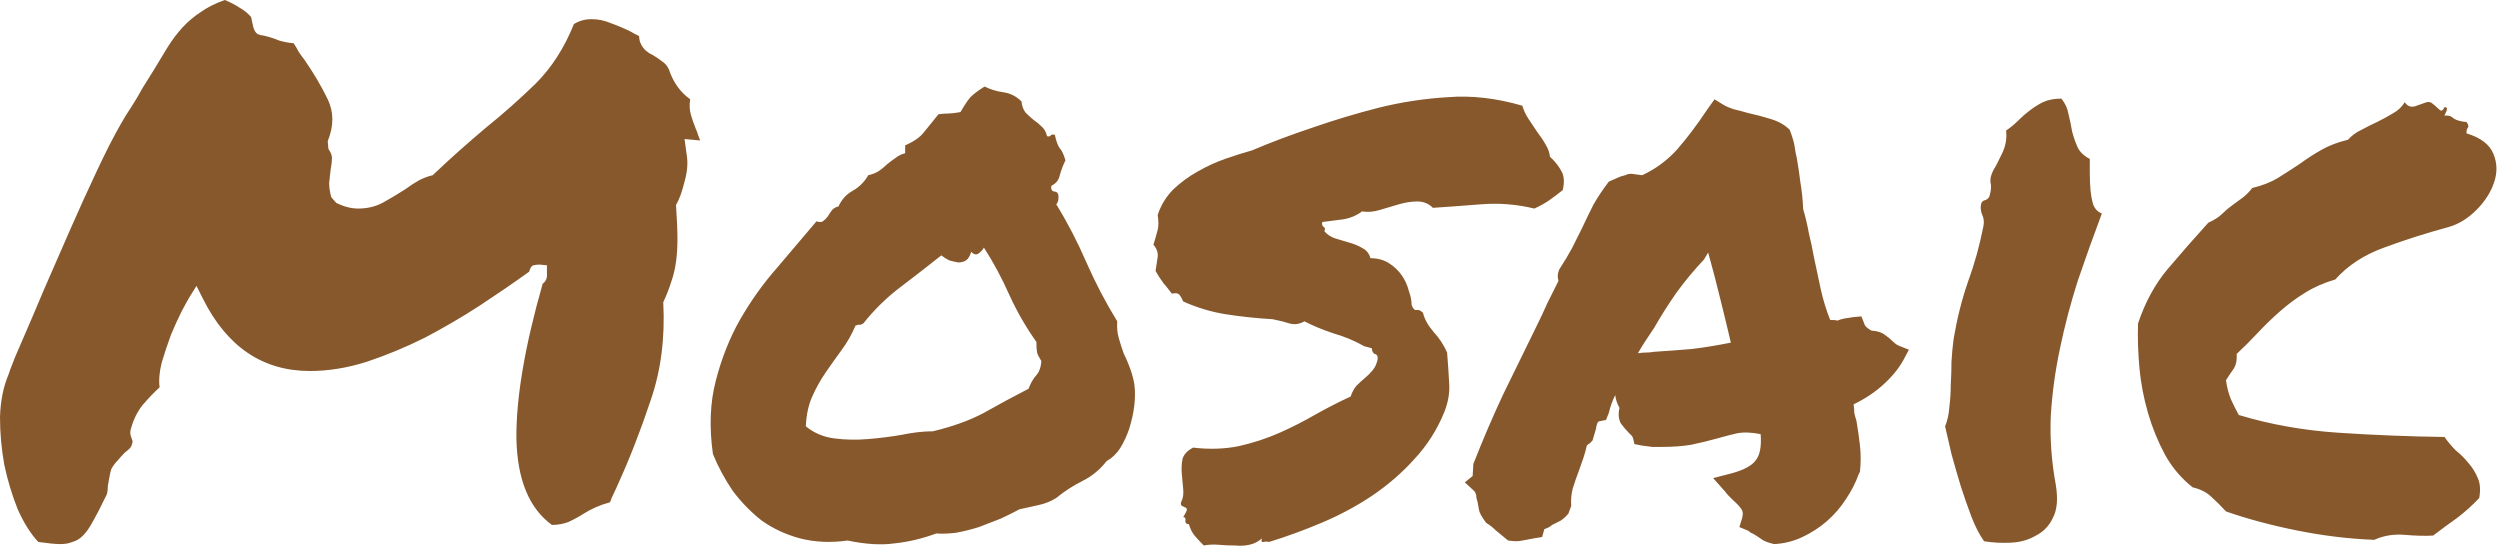
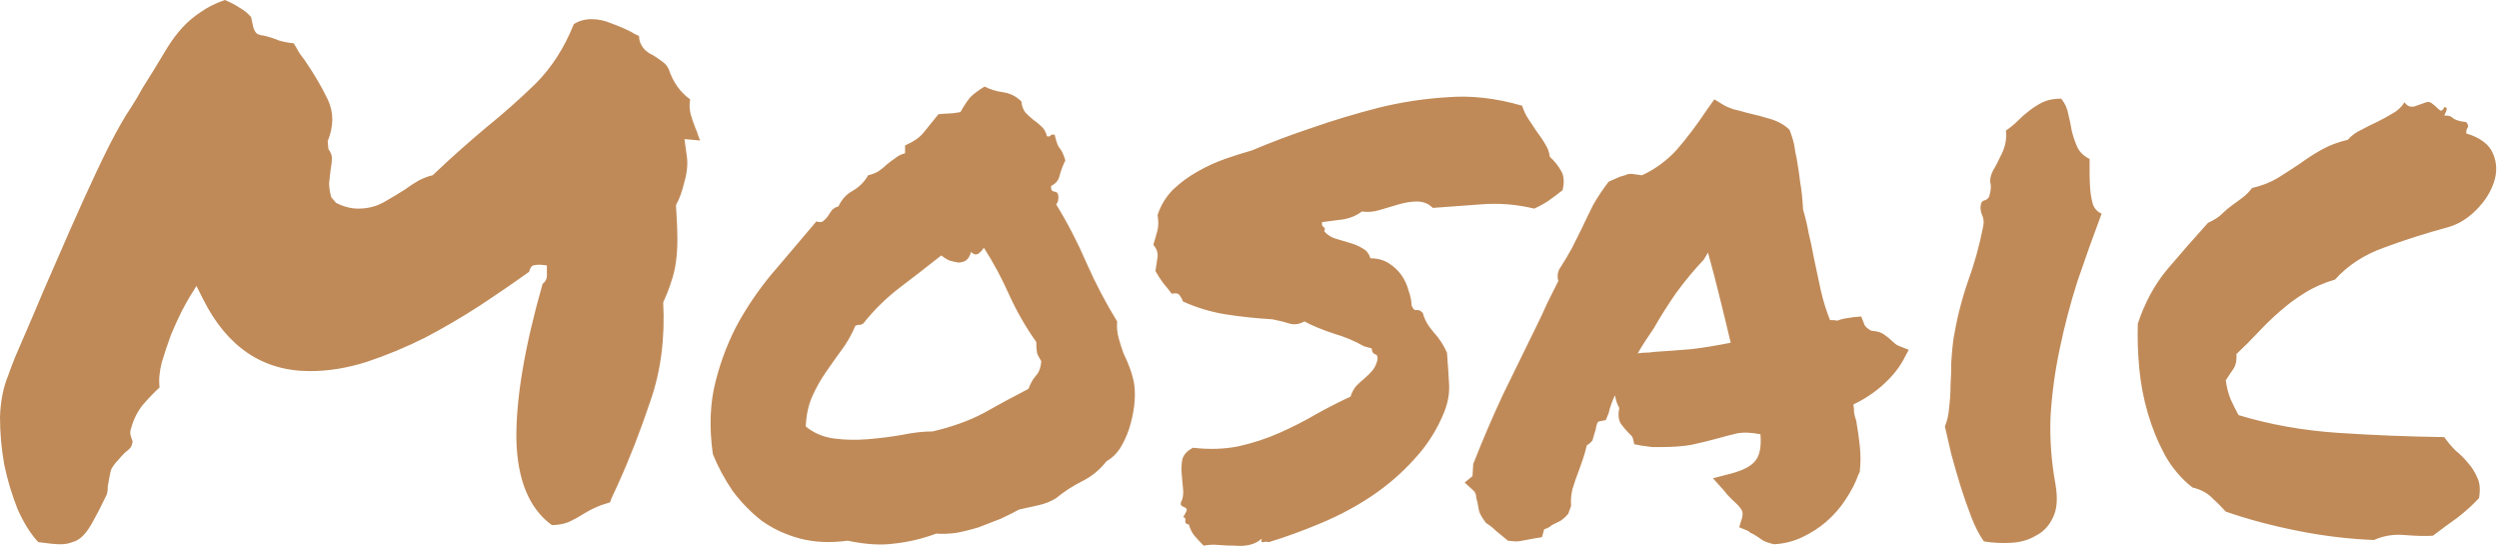
- <svg xmlns="http://www.w3.org/2000/svg" width="826" height="181" viewBox="0 0 826 181" fill="none">
-   <path d="M19.922 179.766C18.359 179.766 15.938 179.531 12.656 179.062C10.156 176.406 7.891 172.812 5.859 168.281C3.984 163.594 2.5 158.672 1.406 153.516C0.469 148.203 0 142.969 0 137.812C0.156 132.5 1.094 127.812 2.812 123.75C2.812 123.594 3.516 121.719 4.922 118.125C6.484 114.531 8.438 110 10.781 104.531C13.125 98.906 15.781 92.734 18.75 86.016C21.719 79.141 24.688 72.422 27.656 65.859C30.625 59.297 33.438 53.359 36.094 48.047C38.906 42.578 41.328 38.359 43.359 35.391C44.766 33.203 46.016 31.094 47.109 29.062C48.359 27.031 49.531 25.156 50.625 23.438C52.344 20.625 53.906 18.047 55.312 15.703C56.875 13.203 58.516 11.016 60.234 9.141C62.109 7.109 64.141 5.391 66.328 3.984C68.516 2.422 71.172 1.094 74.297 0C76.172 0.781 77.812 1.641 79.219 2.578C80.625 3.359 81.875 4.375 82.969 5.625L83.672 8.906C83.984 10 84.453 10.781 85.078 11.25C85.859 11.562 86.484 11.719 86.953 11.719C88.984 12.188 90.703 12.734 92.109 13.359C93.672 13.828 95.312 14.141 97.031 14.297C97.656 15.234 98.203 16.172 98.672 17.109C99.297 18.047 99.922 18.906 100.547 19.688C103.672 24.219 106.25 28.594 108.281 32.812C110.312 37.031 110.312 41.641 108.281 46.641L108.516 49.219C109.297 50.312 109.688 51.328 109.688 52.266C109.688 53.203 109.531 54.531 109.219 56.25C109.062 57.5 108.906 58.906 108.75 60.469C108.75 61.875 108.984 63.438 109.453 65.156L111.094 67.031C113.594 68.281 116.016 68.906 118.359 68.906C121.484 68.906 124.297 68.203 126.797 66.797C129.297 65.391 131.641 63.984 133.828 62.578C135.547 61.328 137.109 60.312 138.516 59.531C140.078 58.75 141.562 58.203 142.969 57.891C146.25 54.766 149.219 52.031 151.875 49.688C154.688 47.188 157.578 44.688 160.547 42.188C166.172 37.656 171.641 32.812 176.953 27.656C182.266 22.344 186.484 15.781 189.609 7.969C191.328 6.875 193.281 6.328 195.469 6.328C197.656 6.328 199.844 6.797 202.031 7.734C204.219 8.516 206.406 9.453 208.594 10.547C209.062 10.859 209.453 11.094 209.766 11.25C210.234 11.406 210.703 11.641 211.172 11.953C211.172 13.672 211.875 15.234 213.281 16.641C214.062 17.266 214.609 17.656 214.922 17.812C215.234 17.969 215.547 18.125 215.859 18.281C217.109 19.062 218.125 19.766 218.906 20.391C219.844 21.016 220.547 21.875 221.016 22.969C222.422 27.188 224.766 30.469 228.047 32.812C227.734 34.531 227.812 36.25 228.281 37.969C228.75 39.531 229.297 41.094 229.922 42.656C230.234 43.281 230.469 43.906 230.625 44.531C230.781 45 231.016 45.625 231.328 46.406L226.172 45.938L226.875 51.094C227.344 53.75 227.109 56.719 226.172 60C225.391 63.281 224.453 65.859 223.359 67.734C223.672 72.422 223.828 76.172 223.828 78.984C223.828 81.641 223.672 84.141 223.359 86.484C223.047 88.828 222.5 91.094 221.719 93.281C221.094 95.312 220.234 97.5 219.141 99.844C219.766 111.719 218.359 122.578 214.922 132.422C211.641 142.266 208.047 151.484 204.141 160.078C203.672 161.172 203.203 162.188 202.734 163.125C202.266 164.062 201.875 165 201.562 165.938C199.844 166.406 198.281 166.953 196.875 167.578C195.469 168.203 194.141 168.906 192.891 169.688C191.172 170.781 189.453 171.719 187.734 172.5C186.016 173.125 184.219 173.438 182.344 173.438C174.844 167.969 170.938 158.516 170.625 145.078C170.469 131.641 173.359 114.531 179.297 93.75C180.391 92.969 180.859 91.797 180.703 90.234V87.656L178.359 87.422C177.578 87.422 176.875 87.5 176.25 87.656C175.625 87.812 175.156 88.516 174.844 89.766C169.844 93.359 164.375 97.109 158.438 101.016C152.656 104.766 146.641 108.281 140.391 111.562C134.141 114.688 127.734 117.344 121.172 119.531C114.766 121.562 108.516 122.578 102.422 122.578C86.797 122.578 75 114.609 67.031 98.672L64.922 94.453L62.578 98.203C62.109 98.984 61.25 100.547 60 102.891C58.906 105.078 57.734 107.656 56.484 110.625C55.391 113.594 54.375 116.641 53.438 119.766C52.656 122.891 52.422 125.625 52.734 127.969C50.859 129.688 48.984 131.641 47.109 133.828C45.391 136.016 44.141 138.516 43.359 141.328C43.047 142.109 42.969 142.891 43.125 143.672C43.281 144.297 43.516 145 43.828 145.781C43.672 146.875 43.359 147.656 42.891 148.125C42.422 148.594 41.875 149.062 41.25 149.531C40.469 150.312 39.688 151.172 38.906 152.109C38.125 152.891 37.422 153.828 36.797 154.922C36.484 155.859 36.25 156.875 36.094 157.969C35.938 158.906 35.781 159.766 35.625 160.547C35.625 162.266 35.391 163.438 34.922 164.062C33.359 167.344 31.953 170.078 30.703 172.266C29.609 174.297 28.516 175.859 27.422 176.953C26.328 178.047 25.156 178.75 23.906 179.062C22.812 179.531 21.484 179.766 19.922 179.766ZM369.141 106.172C368.984 108.047 369.141 109.844 369.609 111.562C370.078 113.281 370.625 115 371.25 116.719C372.031 118.281 372.734 119.922 373.359 121.641C373.984 123.359 374.453 125.078 374.766 126.797C375.078 128.984 375.078 131.406 374.766 134.062C374.453 136.562 373.906 139.062 373.125 141.562C372.344 143.906 371.328 146.094 370.078 148.125C368.828 150 367.344 151.406 365.625 152.344C363.438 155.156 360.781 157.344 357.656 158.906C354.531 160.469 351.641 162.344 348.984 164.531C347.266 165.625 345.312 166.406 343.125 166.875C341.094 167.344 338.984 167.812 336.797 168.281C335.078 169.219 333.047 170.234 330.703 171.328C328.359 172.266 325.938 173.203 323.438 174.141C320.938 174.922 318.438 175.547 315.938 176.016C313.438 176.328 311.25 176.406 309.375 176.25C304.688 177.969 300.078 179.062 295.547 179.531C291.172 180.156 286.016 179.844 280.078 178.594C274.453 179.375 269.219 179.141 264.375 177.891C259.688 176.641 255.469 174.688 251.719 172.031C248.125 169.219 244.922 165.938 242.109 162.188C239.453 158.281 237.266 154.219 235.547 150C234.297 141.094 234.609 133.047 236.484 125.859C238.359 118.516 241.016 111.797 244.453 105.703C248.047 99.453 252.109 93.75 256.641 88.594C261.172 83.281 265.547 78.125 269.766 73.125C270.703 73.438 271.406 73.438 271.875 73.125C272.5 72.656 273.047 72.109 273.516 71.484C273.984 70.703 274.453 70 274.922 69.375C275.547 68.75 276.25 68.359 277.031 68.203C278.125 65.859 279.688 64.141 281.719 63.047C283.906 61.797 285.625 60.078 286.875 57.891C288.281 57.578 289.453 57.109 290.391 56.484C291.328 55.859 292.188 55.156 292.969 54.375C293.906 53.594 294.844 52.891 295.781 52.266C296.719 51.484 297.812 50.938 299.062 50.625V48.047C301.875 46.797 303.906 45.391 305.156 43.828C306.562 42.109 308.203 40.078 310.078 37.734C311.484 37.578 312.578 37.5 313.359 37.5C314.297 37.5 315.625 37.344 317.344 37.031C318.594 34.844 319.688 33.203 320.625 32.109C321.719 31.016 323.281 29.844 325.312 28.594C327.188 29.531 329.219 30.156 331.406 30.469C333.75 30.781 335.781 31.797 337.5 33.516C337.656 35.078 338.125 36.328 338.906 37.266C339.688 38.047 340.547 38.828 341.484 39.609C342.422 40.234 343.281 40.938 344.062 41.719C345 42.5 345.625 43.594 345.938 45C346.562 45.156 346.953 45.078 347.109 44.766C347.422 44.453 347.891 44.375 348.516 44.531C348.984 46.719 349.531 48.203 350.156 48.984C350.781 49.609 351.406 50.938 352.031 52.969C351.25 54.531 350.625 56.172 350.156 57.891C349.844 59.453 348.906 60.625 347.344 61.406C347.188 62.5 347.5 63.125 348.281 63.281C349.062 63.281 349.531 63.672 349.688 64.453C349.844 65.859 349.609 66.875 348.984 67.5C352.734 73.594 356.094 80.078 359.062 86.953C362.031 93.672 365.391 100.078 369.141 106.172ZM339.844 128.438C340.469 126.719 341.25 125.312 342.188 124.219C343.281 123.125 343.906 121.484 344.062 119.297C343.281 118.047 342.812 117.109 342.656 116.484C342.5 115.703 342.422 114.531 342.422 112.969C338.984 108.125 336.016 102.969 333.516 97.5C331.016 91.875 328.203 86.641 325.078 81.797C324.766 82.422 324.219 83.047 323.438 83.672C322.656 84.297 321.797 84.141 320.859 83.203C320.547 84.453 320 85.391 319.219 86.016C318.438 86.484 317.578 86.719 316.641 86.719C315.703 86.562 314.688 86.328 313.594 86.016C312.656 85.547 311.797 85 311.016 84.375C306.484 87.969 301.953 91.484 297.422 94.922C292.891 98.359 288.828 102.344 285.234 106.875C284.609 107.188 284.219 107.344 284.062 107.344C283.906 107.188 283.438 107.266 282.656 107.578C281.406 110.547 279.844 113.281 277.969 115.781C276.25 118.125 274.531 120.547 272.812 123.047C271.094 125.547 269.609 128.203 268.359 131.016C267.109 133.828 266.406 137.109 266.25 140.859C268.906 143.047 272.031 144.375 275.625 144.844C279.219 145.312 282.891 145.391 286.641 145.078C290.547 144.766 294.297 144.297 297.891 143.672C301.641 142.891 305.078 142.5 308.203 142.5C314.766 140.938 320.391 138.906 325.078 136.406C329.766 133.75 334.688 131.094 339.844 128.438ZM382.5 71.016C383.594 67.734 385.312 64.922 387.656 62.578C390.156 60.234 392.812 58.281 395.625 56.719C398.594 55 401.641 53.594 404.766 52.5C407.891 51.406 410.859 50.469 413.672 49.688C419.922 47.031 426.562 44.531 433.594 42.188C440.781 39.688 448.047 37.5 455.391 35.625C462.891 33.75 470.547 32.578 478.359 32.109C486.172 31.484 494.375 32.422 502.969 34.922C503.438 36.484 504.141 37.969 505.078 39.375C506.016 40.781 506.953 42.188 507.891 43.594C508.984 45 509.922 46.406 510.703 47.812C511.484 49.062 511.953 50.391 512.109 51.797C513.672 53.203 514.922 54.766 515.859 56.484C516.797 58.047 516.953 60.156 516.328 62.812C514.766 64.062 513.203 65.234 511.641 66.328C510.234 67.266 508.672 68.125 506.953 68.906C501.172 67.5 495.312 67.031 489.375 67.5C483.438 67.969 478.125 68.359 473.438 68.672C472.031 67.266 470.312 66.562 468.281 66.562C466.406 66.562 464.375 66.875 462.188 67.5C460.156 68.125 458.047 68.75 455.859 69.375C453.828 70 451.875 70.156 450 69.844C448.438 71.094 446.484 71.953 444.141 72.422C441.953 72.734 439.531 73.047 436.875 73.359C436.719 74.141 436.875 74.688 437.344 75C437.812 75.156 437.891 75.625 437.578 76.406C438.516 77.5 439.688 78.281 441.094 78.75C442.656 79.219 444.219 79.688 445.781 80.156C447.5 80.625 448.984 81.25 450.234 82.031C451.484 82.656 452.344 83.75 452.812 85.312C455.156 85.312 457.188 85.859 458.906 86.953C460.625 88.047 462.031 89.375 463.125 90.938C464.219 92.5 465 94.219 465.469 96.094C466.094 97.812 466.406 99.375 466.406 100.781C466.875 102.031 467.422 102.578 468.047 102.422C468.672 102.266 469.375 102.578 470.156 103.359C470.625 105.391 471.797 107.5 473.672 109.688C475.547 111.719 477.031 113.984 478.125 116.484C478.438 120.391 478.672 123.906 478.828 127.031C478.984 130 478.438 133.047 477.188 136.172C474.844 141.953 471.562 147.109 467.344 151.641C463.281 156.172 458.594 160.234 453.281 163.828C448.125 167.266 442.578 170.234 436.641 172.734C430.703 175.234 424.922 177.344 419.297 179.062C418.672 178.906 418.047 178.906 417.422 179.062C416.797 179.219 416.641 178.828 416.953 177.891C415.703 178.984 414.297 179.688 412.734 180C411.328 180.312 409.766 180.391 408.047 180.234C406.328 180.234 404.531 180.156 402.656 180C400.938 179.844 399.297 179.922 397.734 180.234C396.641 179.141 395.625 178.047 394.688 176.953C393.906 176.016 393.281 174.766 392.812 173.203C392.031 173.203 391.641 172.812 391.641 172.031C391.797 171.25 391.562 170.859 390.938 170.859C391.875 169.297 392.266 168.438 392.109 168.281C392.109 167.969 391.875 167.734 391.406 167.578C391.094 167.422 390.781 167.266 390.469 167.109C390.156 166.797 390.078 166.406 390.234 165.938C390.859 164.688 391.094 163.281 390.938 161.719C390.781 160 390.625 158.281 390.469 156.562C390.312 154.844 390.391 153.203 390.703 151.641C391.172 150.078 392.344 148.828 394.219 147.891C399.531 148.516 404.531 148.359 409.219 147.422C414.062 146.328 418.594 144.844 422.812 142.969C427.031 141.094 431.016 139.062 434.766 136.875C438.672 134.688 442.5 132.734 446.25 131.016C446.719 129.609 447.344 128.438 448.125 127.5C449.062 126.562 450 125.703 450.938 124.922C451.875 124.141 452.734 123.281 453.516 122.344C454.297 121.406 454.844 120.234 455.156 118.828C455.312 117.734 455 117.109 454.219 116.953C453.594 116.641 453.281 116.016 453.281 115.078L450.703 114.375C447.734 112.656 444.375 111.25 440.625 110.156C436.875 108.906 433.672 107.578 431.016 106.172C429.297 107.109 427.656 107.344 426.094 106.875C424.688 106.406 422.812 105.938 420.469 105.469C415.156 105.156 410 104.609 405 103.828C400.156 103.047 395.469 101.641 390.938 99.609C390.625 98.828 390.234 98.125 389.766 97.5C389.297 96.875 388.438 96.719 387.188 97.031C386.25 95.781 385.312 94.609 384.375 93.516C383.438 92.266 382.578 90.938 381.797 89.531C382.109 87.656 382.344 86.094 382.5 84.844C382.656 83.438 382.188 82.109 381.094 80.859C381.719 78.828 382.188 77.188 382.5 75.938C382.812 74.688 382.812 73.047 382.5 71.016ZM614.062 156.797C613.125 159.453 611.719 162.188 609.844 165C608.125 167.656 606.016 170.078 603.516 172.266C601.172 174.297 598.516 176.016 595.547 177.422C592.578 178.828 589.453 179.609 586.172 179.766C584.141 179.297 582.734 178.75 581.953 178.125C581.328 177.656 580.625 177.188 579.844 176.719C579.375 176.406 578.906 176.172 578.438 176.016C578.125 175.703 577.812 175.469 577.5 175.312L574.688 174.141L575.625 171.094C575.938 169.844 575.859 168.906 575.391 168.281C574.922 167.5 573.984 166.484 572.578 165.234C572.109 164.766 571.641 164.297 571.172 163.828C570.703 163.359 570.312 162.891 570 162.422L566.016 157.969L572.344 156.328C576.25 155.234 578.828 153.828 580.078 152.109C581.484 150.391 582.031 147.5 581.719 143.438C578.594 142.812 575.938 142.734 573.75 143.203C571.719 143.672 569.609 144.219 567.422 144.844C564.609 145.625 561.719 146.328 558.75 146.953C555.938 147.422 552.812 147.656 549.375 147.656C548.125 147.656 546.953 147.656 545.859 147.656C544.766 147.5 543.594 147.344 542.344 147.188L540 146.719C539.688 145 539.375 144.062 539.062 143.906C538.75 143.594 538.438 143.281 538.125 142.969C537.344 142.188 536.484 141.172 535.547 139.922C534.766 138.516 534.609 136.797 535.078 134.766C534.297 133.359 533.828 131.953 533.672 130.547C532.734 132.422 532.031 134.375 531.562 136.406L530.625 138.75L528.281 139.219C527.969 139.375 527.734 139.766 527.578 140.391C527.422 140.859 527.344 141.25 527.344 141.562L526.172 145.547C525.859 145.859 525.547 146.172 525.234 146.484C524.922 146.641 524.609 146.875 524.297 147.188C523.984 148.594 523.594 150 523.125 151.406C522.656 152.812 522.188 154.141 521.719 155.391C520.938 157.422 520.234 159.453 519.609 161.484C519.141 163.359 518.984 165.234 519.141 167.109L518.203 169.688C517.422 170.625 516.562 171.406 515.625 172.031C514.688 172.5 513.75 172.969 512.812 173.438C512.5 173.75 512.031 174.062 511.406 174.375C510.938 174.531 510.547 174.688 510.234 174.844L509.531 177.422L506.719 177.891C505 178.203 503.75 178.438 502.969 178.594C502.344 178.75 501.562 178.828 500.625 178.828L498.281 178.594C496.562 177.188 495.234 176.094 494.297 175.312C493.359 174.375 492.266 173.516 491.016 172.734C489.609 170.859 488.828 169.453 488.672 168.516C488.516 167.578 488.359 166.719 488.203 165.938C487.891 165 487.734 164.219 487.734 163.594C487.578 162.969 487.344 162.5 487.031 162.188L483.984 159.375L486.562 157.266L486.797 153.281C489.922 145.312 493.203 137.656 496.641 130.312C500.234 122.969 503.906 115.469 507.656 107.812C508.906 105.312 510.078 102.812 511.172 100.312C512.422 97.812 513.672 95.312 514.922 92.812C514.766 92.344 514.688 91.797 514.688 91.172C514.688 90.547 514.844 89.844 515.156 89.062C516.875 86.406 518.281 84.062 519.375 82.031C520.469 79.844 521.562 77.656 522.656 75.469C523.906 72.812 525.156 70.234 526.406 67.734C527.812 65.234 529.531 62.656 531.562 60L535.312 58.359C535.781 58.203 536.328 58.047 536.953 57.891C537.578 57.578 538.281 57.422 539.062 57.422L542.578 57.891C546.953 55.859 550.781 53.047 554.062 49.453C557.344 45.703 560.703 41.25 564.141 36.094L566.484 32.812L569.531 34.688C570.312 35.156 571.406 35.625 572.812 36.094C574.219 36.406 575.703 36.797 577.266 37.266C580.078 37.891 582.734 38.594 585.234 39.375C587.734 40.156 589.766 41.328 591.328 42.891C592.266 45.391 592.812 47.266 592.969 48.516C593.125 49.766 593.359 51.016 593.672 52.266C594.141 54.922 594.531 57.578 594.844 60.234C595.312 62.891 595.625 65.859 595.781 69.141C596.562 71.797 597.188 74.453 597.656 77.109C598.281 79.609 598.828 82.188 599.297 84.844C600.078 88.594 600.859 92.266 601.641 95.859C602.422 99.297 603.438 102.578 604.688 105.703C605.938 105.703 606.719 105.781 607.031 105.938C607.812 105.625 608.594 105.391 609.375 105.234C610.312 105.078 611.328 104.922 612.422 104.766L615 104.531L615.938 106.875C616.094 107.656 616.875 108.438 618.281 109.219C620.312 109.375 621.797 109.844 622.734 110.625C623.672 111.25 624.531 111.953 625.312 112.734C625.938 113.359 626.562 113.828 627.188 114.141L630.703 115.547L628.828 119.062C627.266 121.875 625 124.609 622.031 127.266C619.219 129.766 616.016 131.875 612.422 133.594C612.578 134.531 612.656 135.469 612.656 136.406C612.812 137.188 613.047 138.047 613.359 138.984C613.828 141.641 614.219 144.375 614.531 147.188C614.844 150 614.844 152.891 614.531 155.859L614.062 156.797ZM546.328 116.25C551.016 115.938 555.234 115.625 558.984 115.312C562.891 114.844 567.188 114.141 571.875 113.203C570.781 108.516 569.609 103.672 568.359 98.672C567.109 93.516 565.781 88.438 564.375 83.438L562.969 85.781C559.844 89.062 556.797 92.734 553.828 96.797C551.016 100.859 548.594 104.688 546.562 108.281C545.625 109.688 544.688 111.094 543.75 112.5C542.812 113.906 541.953 115.312 541.172 116.719C542.109 116.562 542.969 116.484 543.75 116.484C544.688 116.484 545.547 116.406 546.328 116.25ZM679.219 160.078C680 164.766 679.688 168.438 678.281 171.094C677.031 173.75 675.156 175.703 672.656 176.953C670.312 178.359 667.578 179.141 664.453 179.297C661.328 179.453 658.359 179.297 655.547 178.828C653.984 176.641 652.578 173.906 651.328 170.625C650.078 167.344 648.906 163.984 647.812 160.547C646.719 156.953 645.703 153.438 644.766 150C643.984 146.562 643.281 143.516 642.656 140.859C643.438 138.984 643.906 136.875 644.062 134.531C644.375 132.031 644.531 129.531 644.531 127.031C644.688 124.531 644.766 122.031 644.766 119.531C644.922 116.875 645.156 114.375 645.469 112.031C646.562 105.469 648.125 99.219 650.156 93.281C652.344 87.344 654.062 81.172 655.312 74.766C655.625 73.359 655.469 72.031 654.844 70.781C654.375 69.531 654.297 68.359 654.609 67.266C654.766 66.641 655.234 66.25 656.016 66.094C656.797 65.781 657.266 65.234 657.422 64.453C657.891 62.734 657.969 61.328 657.656 60.234C657.5 59.141 657.812 57.812 658.594 56.25C659.375 55 660.312 53.203 661.406 50.859C662.656 48.359 663.125 45.781 662.812 43.125C664.219 42.188 665.547 41.094 666.797 39.844C668.047 38.594 669.297 37.5 670.547 36.562C671.953 35.469 673.438 34.531 675 33.75C676.719 32.969 678.75 32.578 681.094 32.578C682.344 34.141 683.125 35.859 683.438 37.734C683.906 39.609 684.297 41.484 684.609 43.359C685.078 45.234 685.703 47.031 686.484 48.75C687.266 50.312 688.594 51.562 690.469 52.5C690.469 53.75 690.469 55.312 690.469 57.188C690.469 59.062 690.547 60.938 690.703 62.812C690.859 64.531 691.172 66.172 691.641 67.734C692.266 69.141 693.203 70.078 694.453 70.547C691.641 78.047 688.984 85.469 686.484 92.812C684.141 100.156 682.188 107.578 680.625 115.078C679.062 122.422 678.047 129.844 677.578 137.344C677.266 144.844 677.812 152.422 679.219 160.078ZM803.906 176.953C801.406 177.109 798.281 177.031 794.531 176.719C790.938 176.406 787.578 176.953 784.453 178.359C776.172 178.047 767.734 177.031 759.141 175.312C750.547 173.594 742.656 171.484 735.469 168.984C733.906 167.266 732.344 165.703 730.781 164.297C729.219 162.734 727.109 161.641 724.453 161.016C720.703 158.047 717.656 154.453 715.312 150.234C712.969 145.859 711.094 141.25 709.688 136.406C708.281 131.562 707.344 126.641 706.875 121.641C706.406 116.484 706.25 111.562 706.406 106.875C708.75 99.844 712.031 93.828 716.25 88.828C720.625 83.672 725.078 78.594 729.609 73.594C731.641 72.656 733.125 71.719 734.062 70.781C735.156 69.688 736.25 68.75 737.344 67.969C738.594 67.031 739.766 66.172 740.859 65.391C742.109 64.453 743.203 63.359 744.141 62.109C747.422 61.328 750.234 60.234 752.578 58.828C755.078 57.266 757.5 55.703 759.844 54.141C762.188 52.422 764.609 50.859 767.109 49.453C769.609 48.047 772.5 46.953 775.781 46.172C777.031 44.766 778.516 43.672 780.234 42.891C781.953 41.953 783.672 41.094 785.391 40.312C787.266 39.375 788.984 38.438 790.547 37.5C792.266 36.562 793.594 35.312 794.531 33.75C795.312 35 796.406 35.469 797.812 35.156C799.219 34.688 800.547 34.219 801.797 33.75C802.578 33.594 803.203 33.75 803.672 34.219C804.297 34.688 804.844 35.156 805.312 35.625C805.781 36.094 806.172 36.406 806.484 36.562C806.953 36.562 807.344 36.172 807.656 35.391C808.438 35.391 808.672 35.781 808.359 36.562C808.047 37.344 807.812 37.891 807.656 38.203C808.906 38.047 809.922 38.359 810.703 39.141C811.641 39.766 813.047 40.156 814.922 40.312C815.547 41.094 815.703 41.719 815.391 42.188C815.078 42.5 814.922 43.125 814.922 44.062C819.609 45.469 822.578 47.734 823.828 50.859C825.078 53.828 825.156 56.953 824.062 60.234C822.969 63.516 821.016 66.562 818.203 69.375C815.391 72.188 812.344 74.062 809.062 75C801.562 77.031 794.453 79.297 787.734 81.797C781.172 84.141 775.781 87.656 771.562 92.344C767.812 93.438 764.453 94.922 761.484 96.797C758.672 98.516 755.938 100.547 753.281 102.891C750.781 105.078 748.359 107.422 746.016 109.922C743.828 112.266 741.484 114.609 738.984 116.953C739.141 119.141 738.75 120.859 737.812 122.109C737.031 123.203 736.25 124.375 735.469 125.625C735.781 127.969 736.328 130.078 737.109 131.953C737.891 133.672 738.75 135.391 739.688 137.109C750 140.234 760.938 142.188 772.5 142.969C784.219 143.75 795.938 144.219 807.656 144.375C808.75 145.938 810 147.422 811.406 148.828C812.969 150.078 814.375 151.484 815.625 153.047C816.875 154.453 817.891 156.094 818.672 157.969C819.453 159.688 819.609 161.875 819.141 164.531C816.953 166.875 814.531 169.062 811.875 171.094C809.219 172.969 806.562 174.922 803.906 176.953Z" fill="#87582C" />
+ <svg xmlns="http://www.w3.org/2000/svg" width="1101" height="241" viewBox="0 0 1101 241" fill="none">
+   <path d="M26.562 239.688C24.479 239.688 21.25 239.375 16.875 238.75C13.542 235.208 10.521 230.417 7.812 224.375C5.312 218.125 3.333 211.562 1.875 204.688C0.625 197.604 0 190.625 0 183.75C0.208 176.667 1.458 170.417 3.75 165C3.75 164.792 4.688 162.292 6.562 157.5C8.646 152.708 11.25 146.667 14.375 139.375C17.5 131.875 21.042 123.646 25 114.688C28.958 105.521 32.917 96.562 36.875 87.812C40.833 79.062 44.583 71.146 48.125 64.062C51.875 56.771 55.104 51.146 57.812 47.188C59.688 44.271 61.354 41.458 62.812 38.75C64.479 36.042 66.042 33.542 67.5 31.25C69.792 27.5 71.875 24.062 73.75 20.938C75.833 17.604 78.021 14.688 80.312 12.188C82.812 9.479 85.521 7.188 88.438 5.312C91.354 3.229 94.896 1.458 99.062 0C101.562 1.042 103.75 2.188 105.625 3.438C107.5 4.479 109.167 5.833 110.625 7.5L111.562 11.875C111.979 13.333 112.604 14.375 113.438 15C114.479 15.417 115.312 15.625 115.938 15.625C118.646 16.25 120.938 16.979 122.812 17.812C124.896 18.438 127.083 18.854 129.375 19.062C130.208 20.312 130.938 21.562 131.562 22.812C132.396 24.062 133.229 25.208 134.062 26.25C138.229 32.292 141.667 38.125 144.375 43.75C147.083 49.375 147.083 55.521 144.375 62.188L144.688 65.625C145.729 67.083 146.25 68.438 146.25 69.688C146.25 70.938 146.042 72.708 145.625 75C145.417 76.667 145.208 78.542 145 80.625C145 82.5 145.312 84.583 145.938 86.875L148.125 89.375C151.458 91.042 154.688 91.875 157.812 91.875C161.979 91.875 165.729 90.938 169.062 89.062C172.396 87.188 175.521 85.312 178.438 83.438C180.729 81.771 182.812 80.417 184.688 79.375C186.771 78.333 188.75 77.604 190.625 77.188C195 73.021 198.958 69.375 202.5 66.25C206.25 62.917 210.104 59.583 214.062 56.25C221.562 50.208 228.854 43.75 235.938 36.875C243.021 29.792 248.646 21.042 252.812 10.625C255.104 9.167 257.708 8.438 260.625 8.438C263.542 8.438 266.458 9.062 269.375 10.312C272.292 11.354 275.208 12.604 278.125 14.062C278.75 14.479 279.271 14.792 279.688 15C280.312 15.208 280.938 15.521 281.562 15.938C281.562 18.229 282.5 20.312 284.375 22.188C285.417 23.021 286.146 23.542 286.562 23.75C286.979 23.958 287.396 24.167 287.812 24.375C289.479 25.417 290.833 26.354 291.875 27.188C293.125 28.021 294.062 29.167 294.688 30.625C296.562 36.25 299.688 40.625 304.062 43.75C303.646 46.042 303.75 48.333 304.375 50.625C305 52.708 305.729 54.792 306.562 56.875C306.979 57.708 307.292 58.542 307.5 59.375C307.708 60 308.021 60.833 308.438 61.875L301.562 61.25L302.5 68.125C303.125 71.667 302.812 75.625 301.562 80C300.521 84.375 299.271 87.812 297.812 90.312C298.229 96.562 298.438 101.562 298.438 105.312C298.438 108.854 298.229 112.188 297.812 115.312C297.396 118.438 296.667 121.458 295.625 124.375C294.792 127.083 293.646 130 292.188 133.125C293.021 148.958 291.146 163.438 286.562 176.562C282.188 189.688 277.396 201.979 272.188 213.438C271.562 214.896 270.938 216.25 270.312 217.5C269.688 218.75 269.167 220 268.75 221.25C266.458 221.875 264.375 222.604 262.5 223.438C260.625 224.271 258.854 225.208 257.188 226.25C254.896 227.708 252.604 228.958 250.312 230C248.021 230.833 245.625 231.25 243.125 231.25C233.125 223.958 227.917 211.354 227.5 193.438C227.292 175.521 231.146 152.708 239.062 125C240.521 123.958 241.146 122.396 240.938 120.312V116.875L237.812 116.562C236.771 116.562 235.833 116.667 235 116.875C234.167 117.083 233.542 118.021 233.125 119.688C226.458 124.479 219.167 129.479 211.25 134.688C203.542 139.688 195.521 144.375 187.188 148.75C178.854 152.917 170.312 156.458 161.562 159.375C153.021 162.083 144.688 163.438 136.562 163.438C115.729 163.438 100 152.812 89.375 131.562L86.562 125.938L83.438 130.938C82.812 131.979 81.667 134.062 80 137.188C78.542 140.104 76.979 143.542 75.312 147.5C73.854 151.458 72.5 155.521 71.25 159.688C70.208 163.854 69.896 167.5 70.312 170.625C67.812 172.917 65.312 175.521 62.812 178.438C60.521 181.354 58.854 184.688 57.812 188.438C57.396 189.479 57.292 190.521 57.5 191.562C57.708 192.396 58.021 193.333 58.438 194.375C58.229 195.833 57.812 196.875 57.188 197.5C56.562 198.125 55.833 198.75 55 199.375C53.958 200.417 52.917 201.562 51.875 202.812C50.833 203.854 49.896 205.104 49.062 206.562C48.646 207.812 48.333 209.167 48.125 210.625C47.917 211.875 47.708 213.021 47.5 214.062C47.5 216.354 47.188 217.917 46.562 218.75C44.479 223.125 42.604 226.771 40.938 229.688C39.479 232.396 38.021 234.479 36.562 235.938C35.104 237.396 33.542 238.333 31.875 238.75C30.417 239.375 28.646 239.688 26.562 239.688ZM492.188 141.562C491.979 144.062 492.188 146.458 492.812 148.75C493.438 151.042 494.167 153.333 495 155.625C496.042 157.708 496.979 159.896 497.812 162.188C498.646 164.479 499.271 166.771 499.688 169.062C500.104 171.979 500.104 175.208 499.688 178.75C499.271 182.083 498.542 185.417 497.5 188.75C496.458 191.875 495.104 194.792 493.438 197.5C491.771 200 489.792 201.875 487.5 203.125C484.583 206.875 481.042 209.792 476.875 211.875C472.708 213.958 468.854 216.458 465.312 219.375C463.021 220.833 460.417 221.875 457.5 222.5C454.792 223.125 451.979 223.75 449.062 224.375C446.771 225.625 444.062 226.979 440.938 228.438C437.812 229.688 434.583 230.938 431.25 232.188C427.917 233.229 424.583 234.062 421.25 234.688C417.917 235.104 415 235.208 412.5 235C406.25 237.292 400.104 238.75 394.062 239.375C388.229 240.208 381.354 239.792 373.438 238.125C365.938 239.167 358.958 238.854 352.5 237.188C346.25 235.521 340.625 232.917 335.625 229.375C330.833 225.625 326.562 221.25 322.812 216.25C319.271 211.042 316.354 205.625 314.062 200C312.396 188.125 312.812 177.396 315.312 167.812C317.812 158.021 321.354 149.062 325.938 140.938C330.729 132.604 336.146 125 342.188 118.125C348.229 111.042 354.062 104.167 359.688 97.5C360.938 97.917 361.875 97.917 362.5 97.5C363.333 96.875 364.062 96.146 364.688 95.312C365.312 94.271 365.938 93.333 366.562 92.5C367.396 91.667 368.333 91.146 369.375 90.938C370.833 87.812 372.917 85.521 375.625 84.062C378.542 82.396 380.833 80.104 382.5 77.188C384.375 76.771 385.938 76.146 387.188 75.312C388.438 74.479 389.583 73.542 390.625 72.5C391.875 71.458 393.125 70.521 394.375 69.688C395.625 68.646 397.083 67.917 398.75 67.5V64.062C402.5 62.396 405.208 60.521 406.875 58.438C408.75 56.146 410.938 53.438 413.438 50.312C415.312 50.104 416.771 50 417.812 50C419.062 50 420.833 49.792 423.125 49.375C424.792 46.458 426.25 44.271 427.5 42.812C428.958 41.354 431.042 39.792 433.75 38.125C436.25 39.375 438.958 40.208 441.875 40.625C445 41.042 447.708 42.396 450 44.688C450.208 46.771 450.833 48.438 451.875 49.688C452.917 50.729 454.062 51.771 455.312 52.812C456.562 53.646 457.708 54.583 458.75 55.625C460 56.667 460.833 58.125 461.25 60C462.083 60.208 462.604 60.104 462.812 59.688C463.229 59.271 463.854 59.167 464.688 59.375C465.312 62.292 466.042 64.271 466.875 65.312C467.708 66.146 468.542 67.917 469.375 70.625C468.333 72.708 467.5 74.896 466.875 77.188C466.458 79.271 465.208 80.833 463.125 81.875C462.917 83.333 463.333 84.167 464.375 84.375C465.417 84.375 466.042 84.896 466.25 85.938C466.458 87.812 466.146 89.167 465.312 90C470.312 98.125 474.792 106.771 478.75 115.938C482.708 124.896 487.188 133.438 492.188 141.562ZM453.125 171.25C453.958 168.958 455 167.083 456.25 165.625C457.708 164.167 458.542 161.979 458.75 159.062C457.708 157.396 457.083 156.146 456.875 155.312C456.667 154.271 456.562 152.708 456.562 150.625C451.979 144.167 448.021 137.292 444.688 130C441.354 122.5 437.604 115.521 433.438 109.062C433.021 109.896 432.292 110.729 431.25 111.562C430.208 112.396 429.062 112.188 427.812 110.938C427.396 112.604 426.667 113.854 425.625 114.688C424.583 115.312 423.438 115.625 422.188 115.625C420.938 115.417 419.583 115.104 418.125 114.688C416.875 114.062 415.729 113.333 414.688 112.5C408.646 117.292 402.604 121.979 396.562 126.562C390.521 131.146 385.104 136.458 380.312 142.5C379.479 142.917 378.958 143.125 378.75 143.125C378.542 142.917 377.917 143.021 376.875 143.438C375.208 147.396 373.125 151.042 370.625 154.375C368.333 157.5 366.042 160.729 363.75 164.062C361.458 167.396 359.479 170.938 357.812 174.688C356.146 178.438 355.208 182.812 355 187.812C358.542 190.729 362.708 192.5 367.5 193.125C372.292 193.75 377.188 193.854 382.188 193.438C387.396 193.021 392.396 192.396 397.188 191.562C402.188 190.521 406.771 190 410.938 190C419.688 187.917 427.188 185.208 433.438 181.875C439.688 178.333 446.25 174.792 453.125 171.25ZM510 94.688C511.458 90.312 513.75 86.562 516.875 83.438C520.208 80.312 523.75 77.708 527.5 75.625C531.458 73.333 535.521 71.458 539.688 70C543.854 68.542 547.812 67.292 551.562 66.25C559.896 62.708 568.75 59.375 578.125 56.25C587.708 52.917 597.396 50 607.188 47.5C617.188 45 627.396 43.438 637.812 42.812C648.229 41.979 659.167 43.229 670.625 46.562C671.25 48.646 672.188 50.625 673.438 52.5C674.688 54.375 675.938 56.25 677.188 58.125C678.646 60 679.896 61.875 680.938 63.75C681.979 65.417 682.604 67.188 682.812 69.062C684.896 70.938 686.562 73.021 687.812 75.312C689.062 77.396 689.271 80.208 688.438 83.75C686.354 85.417 684.271 86.979 682.188 88.438C680.312 89.688 678.229 90.833 675.938 91.875C668.229 90 660.417 89.375 652.5 90C644.583 90.625 637.5 91.146 631.25 91.562C629.375 89.688 627.083 88.75 624.375 88.75C621.875 88.75 619.167 89.167 616.25 90C613.542 90.833 610.729 91.667 607.812 92.5C605.104 93.333 602.5 93.542 600 93.125C597.917 94.792 595.312 95.938 592.188 96.562C589.271 96.979 586.042 97.396 582.5 97.812C582.292 98.854 582.5 99.583 583.125 100C583.75 100.208 583.854 100.833 583.438 101.875C584.688 103.333 586.25 104.375 588.125 105C590.208 105.625 592.292 106.25 594.375 106.875C596.667 107.5 598.646 108.333 600.312 109.375C601.979 110.208 603.125 111.667 603.75 113.75C606.875 113.75 609.583 114.479 611.875 115.938C614.167 117.396 616.042 119.167 617.5 121.25C618.958 123.333 620 125.625 620.625 128.125C621.458 130.417 621.875 132.5 621.875 134.375C622.5 136.042 623.229 136.771 624.062 136.562C624.896 136.354 625.833 136.771 626.875 137.812C627.5 140.521 629.062 143.333 631.562 146.25C634.062 148.958 636.042 151.979 637.5 155.312C637.917 160.521 638.229 165.208 638.438 169.375C638.646 173.333 637.917 177.396 636.25 181.562C633.125 189.271 628.75 196.146 623.125 202.188C617.708 208.229 611.458 213.646 604.375 218.438C597.5 223.021 590.104 226.979 582.188 230.312C574.271 233.646 566.562 236.458 559.062 238.75C558.229 238.542 557.396 238.542 556.562 238.75C555.729 238.958 555.521 238.438 555.938 237.188C554.271 238.646 552.396 239.583 550.312 240C548.438 240.417 546.354 240.521 544.062 240.312C541.771 240.312 539.375 240.208 536.875 240C534.583 239.792 532.396 239.896 530.312 240.312C528.854 238.854 527.5 237.396 526.25 235.938C525.208 234.688 524.375 233.021 523.75 230.938C522.708 230.938 522.188 230.417 522.188 229.375C522.396 228.333 522.083 227.812 521.25 227.812C522.5 225.729 523.021 224.583 522.812 224.375C522.812 223.958 522.5 223.646 521.875 223.438C521.458 223.229 521.042 223.021 520.625 222.812C520.208 222.396 520.104 221.875 520.312 221.25C521.146 219.583 521.458 217.708 521.25 215.625C521.042 213.333 520.833 211.042 520.625 208.75C520.417 206.458 520.521 204.271 520.938 202.188C521.562 200.104 523.125 198.438 525.625 197.188C532.708 198.021 539.375 197.812 545.625 196.562C552.083 195.104 558.125 193.125 563.75 190.625C569.375 188.125 574.688 185.417 579.688 182.5C584.896 179.583 590 176.979 595 174.688C595.625 172.812 596.458 171.25 597.5 170C598.75 168.75 600 167.604 601.25 166.562C602.5 165.521 603.646 164.375 604.688 163.125C605.729 161.875 606.458 160.312 606.875 158.438C607.083 156.979 606.667 156.146 605.625 155.938C604.792 155.521 604.375 154.688 604.375 153.438L600.938 152.5C596.979 150.208 592.5 148.333 587.5 146.875C582.5 145.208 578.229 143.438 574.688 141.562C572.396 142.812 570.208 143.125 568.125 142.5C566.25 141.875 563.75 141.25 560.625 140.625C553.542 140.208 546.667 139.479 540 138.438C533.542 137.396 527.292 135.521 521.25 132.812C520.833 131.771 520.312 130.833 519.688 130C519.062 129.167 517.917 128.958 516.25 129.375C515 127.708 513.75 126.146 512.5 124.688C511.25 123.021 510.104 121.25 509.062 119.375C509.479 116.875 509.792 114.792 510 113.125C510.208 111.25 509.583 109.479 508.125 107.812C508.958 105.104 509.583 102.917 510 101.25C510.417 99.583 510.417 97.396 510 94.688ZM818.75 209.062C817.5 212.604 815.625 216.25 813.125 220C810.833 223.542 808.021 226.771 804.688 229.688C801.562 232.396 798.021 234.688 794.062 236.562C790.104 238.438 785.938 239.479 781.562 239.688C778.854 239.062 776.979 238.333 775.938 237.5C775.104 236.875 774.167 236.25 773.125 235.625C772.5 235.208 771.875 234.896 771.25 234.688C770.833 234.271 770.417 233.958 770 233.75L766.25 232.188L767.5 228.125C767.917 226.458 767.812 225.208 767.188 224.375C766.562 223.333 765.312 221.979 763.438 220.312C762.812 219.688 762.188 219.062 761.562 218.438C760.938 217.812 760.417 217.188 760 216.562L754.688 210.625L763.125 208.438C768.333 206.979 771.771 205.104 773.438 202.812C775.312 200.521 776.042 196.667 775.625 191.25C771.458 190.417 767.917 190.312 765 190.938C762.292 191.562 759.479 192.292 756.562 193.125C752.812 194.167 748.958 195.104 745 195.938C741.25 196.562 737.083 196.875 732.5 196.875C730.833 196.875 729.271 196.875 727.812 196.875C726.354 196.667 724.792 196.458 723.125 196.25L720 195.625C719.583 193.333 719.167 192.083 718.75 191.875C718.333 191.458 717.917 191.042 717.5 190.625C716.458 189.583 715.312 188.229 714.062 186.562C713.021 184.688 712.812 182.396 713.438 179.688C712.396 177.812 711.771 175.938 711.562 174.062C710.312 176.562 709.375 179.167 708.75 181.875L707.5 185L704.375 185.625C703.958 185.833 703.646 186.354 703.438 187.188C703.229 187.812 703.125 188.333 703.125 188.75L701.562 194.062C701.146 194.479 700.729 194.896 700.312 195.312C699.896 195.521 699.479 195.833 699.062 196.25C698.646 198.125 698.125 200 697.5 201.875C696.875 203.75 696.25 205.521 695.625 207.188C694.583 209.896 693.646 212.604 692.812 215.312C692.188 217.812 691.979 220.312 692.188 222.812L690.938 226.25C689.896 227.5 688.75 228.542 687.5 229.375C686.25 230 685 230.625 683.75 231.25C683.333 231.667 682.708 232.083 681.875 232.5C681.25 232.708 680.729 232.917 680.312 233.125L679.375 236.562L675.625 237.188C673.333 237.604 671.667 237.917 670.625 238.125C669.792 238.333 668.75 238.438 667.5 238.438L664.375 238.125C662.083 236.25 660.312 234.792 659.062 233.75C657.812 232.5 656.354 231.354 654.688 230.312C652.812 227.812 651.771 225.938 651.562 224.688C651.354 223.438 651.146 222.292 650.938 221.25C650.521 220 650.312 218.958 650.312 218.125C650.104 217.292 649.792 216.667 649.375 216.25L645.312 212.5L648.75 209.688L649.062 204.375C653.229 193.75 657.604 183.542 662.188 173.75C666.979 163.958 671.875 153.958 676.875 143.75C678.542 140.417 680.104 137.083 681.562 133.75C683.229 130.417 684.896 127.083 686.562 123.75C686.354 123.125 686.25 122.396 686.25 121.562C686.25 120.729 686.458 119.792 686.875 118.75C689.167 115.208 691.042 112.083 692.5 109.375C693.958 106.458 695.417 103.542 696.875 100.625C698.542 97.083 700.208 93.646 701.875 90.312C703.75 86.979 706.042 83.542 708.75 80L713.75 77.812C714.375 77.604 715.104 77.396 715.938 77.188C716.771 76.771 717.708 76.562 718.75 76.562L723.438 77.188C729.271 74.479 734.375 70.729 738.75 65.938C743.125 60.938 747.604 55 752.188 48.125L755.312 43.75L759.375 46.25C760.417 46.875 761.875 47.5 763.75 48.125C765.625 48.542 767.604 49.062 769.688 49.688C773.438 50.521 776.979 51.458 780.312 52.5C783.646 53.542 786.354 55.104 788.438 57.188C789.688 60.521 790.417 63.021 790.625 64.688C790.833 66.354 791.146 68.021 791.562 69.688C792.188 73.229 792.708 76.771 793.125 80.312C793.75 83.854 794.167 87.812 794.375 92.188C795.417 95.729 796.25 99.271 796.875 102.812C797.708 106.146 798.438 109.583 799.062 113.125C800.104 118.125 801.146 123.021 802.188 127.812C803.229 132.396 804.583 136.771 806.25 140.938C807.917 140.938 808.958 141.042 809.375 141.25C810.417 140.833 811.458 140.521 812.5 140.312C813.75 140.104 815.104 139.896 816.562 139.688L820 139.375L821.25 142.5C821.458 143.542 822.5 144.583 824.375 145.625C827.083 145.833 829.062 146.458 830.312 147.5C831.562 148.333 832.708 149.271 833.75 150.312C834.583 151.146 835.417 151.771 836.25 152.188L840.938 154.062L838.438 158.75C836.354 162.5 833.333 166.146 829.375 169.688C825.625 173.021 821.354 175.833 816.562 178.125C816.771 179.375 816.875 180.625 816.875 181.875C817.083 182.917 817.396 184.062 817.812 185.312C818.438 188.854 818.958 192.5 819.375 196.25C819.792 200 819.792 203.854 819.375 207.812L818.75 209.062ZM728.438 155C734.688 154.583 740.312 154.167 745.312 153.75C750.521 153.125 756.25 152.188 762.5 150.938C761.042 144.688 759.479 138.229 757.812 131.562C756.146 124.688 754.375 117.917 752.5 111.25L750.625 114.375C746.458 118.75 742.396 123.646 738.438 129.062C734.688 134.479 731.458 139.583 728.75 144.375C727.5 146.25 726.25 148.125 725 150C723.75 151.875 722.604 153.75 721.562 155.625C722.812 155.417 723.958 155.312 725 155.312C726.25 155.312 727.396 155.208 728.438 155ZM905.625 213.438C906.667 219.688 906.25 224.583 904.375 228.125C902.708 231.667 900.208 234.271 896.875 235.938C893.75 237.812 890.104 238.854 885.938 239.062C881.771 239.271 877.812 239.062 874.062 238.438C871.979 235.521 870.104 231.875 868.438 227.5C866.771 223.125 865.208 218.646 863.75 214.062C862.292 209.271 860.938 204.583 859.688 200C858.646 195.417 857.708 191.354 856.875 187.812C857.917 185.312 858.542 182.5 858.75 179.375C859.167 176.042 859.375 172.708 859.375 169.375C859.583 166.042 859.688 162.708 859.688 159.375C859.896 155.833 860.208 152.5 860.625 149.375C862.083 140.625 864.167 132.292 866.875 124.375C869.792 116.458 872.083 108.229 873.75 99.688C874.167 97.812 873.958 96.042 873.125 94.375C872.5 92.708 872.396 91.146 872.812 89.688C873.021 88.854 873.646 88.333 874.688 88.125C875.729 87.708 876.354 86.979 876.562 85.938C877.188 83.646 877.292 81.771 876.875 80.312C876.667 78.854 877.083 77.083 878.125 75C879.167 73.333 880.417 70.938 881.875 67.812C883.542 64.479 884.167 61.042 883.75 57.5C885.625 56.25 887.396 54.792 889.062 53.125C890.729 51.458 892.396 50 894.062 48.75C895.938 47.292 897.917 46.042 900 45C902.292 43.958 905 43.438 908.125 43.438C909.792 45.521 910.833 47.812 911.25 50.312C911.875 52.812 912.396 55.312 912.812 57.812C913.438 60.312 914.271 62.708 915.312 65C916.354 67.083 918.125 68.75 920.625 70C920.625 71.667 920.625 73.75 920.625 76.25C920.625 78.75 920.729 81.25 920.938 83.75C921.146 86.042 921.562 88.229 922.188 90.312C923.021 92.188 924.271 93.438 925.938 94.062C922.188 104.062 918.646 113.958 915.312 123.75C912.188 133.542 909.583 143.438 907.5 153.438C905.417 163.229 904.062 173.125 903.438 183.125C903.021 193.125 903.75 203.229 905.625 213.438ZM1071.88 235.938C1068.54 236.146 1064.38 236.042 1059.38 235.625C1054.58 235.208 1050.1 235.938 1045.94 237.812C1034.9 237.396 1023.65 236.042 1012.19 233.75C1000.73 231.458 990.208 228.646 980.625 225.312C978.542 223.021 976.458 220.938 974.375 219.062C972.292 216.979 969.479 215.521 965.938 214.688C960.938 210.729 956.875 205.938 953.75 200.312C950.625 194.479 948.125 188.333 946.25 181.875C944.375 175.417 943.125 168.854 942.5 162.188C941.875 155.312 941.667 148.75 941.875 142.5C945 133.125 949.375 125.104 955 118.438C960.833 111.562 966.771 104.792 972.812 98.125C975.521 96.875 977.5 95.625 978.75 94.375C980.208 92.917 981.667 91.667 983.125 90.625C984.792 89.375 986.354 88.229 987.812 87.188C989.479 85.938 990.938 84.479 992.188 82.812C996.562 81.771 1000.31 80.312 1003.44 78.438C1006.77 76.354 1010 74.271 1013.12 72.188C1016.25 69.896 1019.48 67.812 1022.81 65.938C1026.15 64.062 1030 62.604 1034.38 61.562C1036.04 59.688 1038.02 58.229 1040.31 57.188C1042.6 55.938 1044.9 54.792 1047.19 53.75C1049.69 52.5 1051.98 51.25 1054.06 50C1056.35 48.75 1058.12 47.083 1059.38 45C1060.42 46.667 1061.88 47.292 1063.75 46.875C1065.62 46.25 1067.4 45.625 1069.06 45C1070.1 44.792 1070.94 45 1071.56 45.625C1072.4 46.25 1073.12 46.875 1073.75 47.5C1074.38 48.125 1074.9 48.542 1075.31 48.75C1075.94 48.75 1076.46 48.229 1076.88 47.188C1077.92 47.188 1078.23 47.708 1077.81 48.75C1077.4 49.792 1077.08 50.521 1076.88 50.938C1078.54 50.729 1079.9 51.146 1080.94 52.188C1082.19 53.021 1084.06 53.542 1086.56 53.75C1087.4 54.792 1087.6 55.625 1087.19 56.25C1086.77 56.667 1086.56 57.5 1086.56 58.75C1092.81 60.625 1096.77 63.646 1098.44 67.812C1100.1 71.771 1100.21 75.938 1098.75 80.312C1097.29 84.688 1094.69 88.75 1090.94 92.5C1087.19 96.25 1083.12 98.75 1078.75 100C1068.75 102.708 1059.27 105.729 1050.31 109.062C1041.56 112.188 1034.38 116.875 1028.75 123.125C1023.75 124.583 1019.27 126.562 1015.31 129.062C1011.56 131.354 1007.92 134.062 1004.38 137.188C1001.04 140.104 997.812 143.229 994.688 146.562C991.771 149.688 988.646 152.812 985.312 155.938C985.521 158.854 985 161.146 983.75 162.812C982.708 164.271 981.667 165.833 980.625 167.5C981.042 170.625 981.771 173.438 982.812 175.938C983.854 178.229 985 180.521 986.25 182.812C1000 186.979 1014.58 189.583 1030 190.625C1045.62 191.667 1061.25 192.292 1076.88 192.5C1078.33 194.583 1080 196.562 1081.88 198.438C1083.96 200.104 1085.83 201.979 1087.5 204.062C1089.17 205.938 1090.52 208.125 1091.56 210.625C1092.6 212.917 1092.81 215.833 1092.19 219.375C1089.27 222.5 1086.04 225.417 1082.5 228.125C1078.96 230.625 1075.42 233.229 1071.88 235.938Z" fill="#C08A58" />
</svg>
